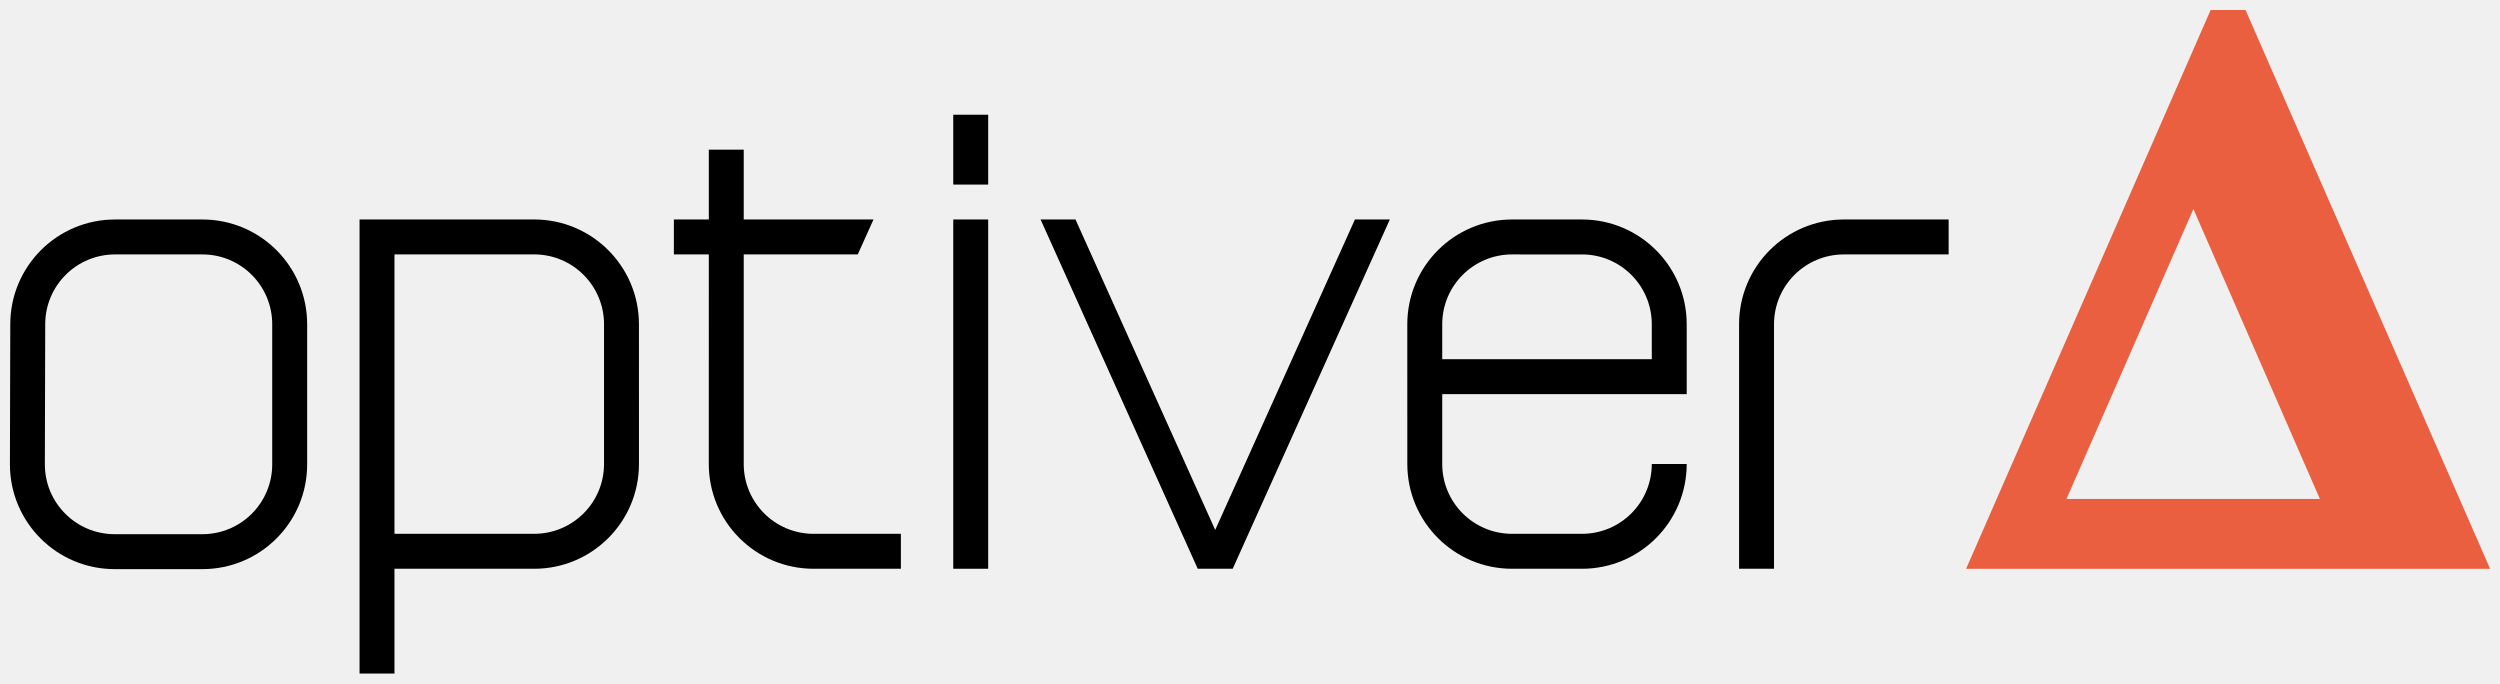
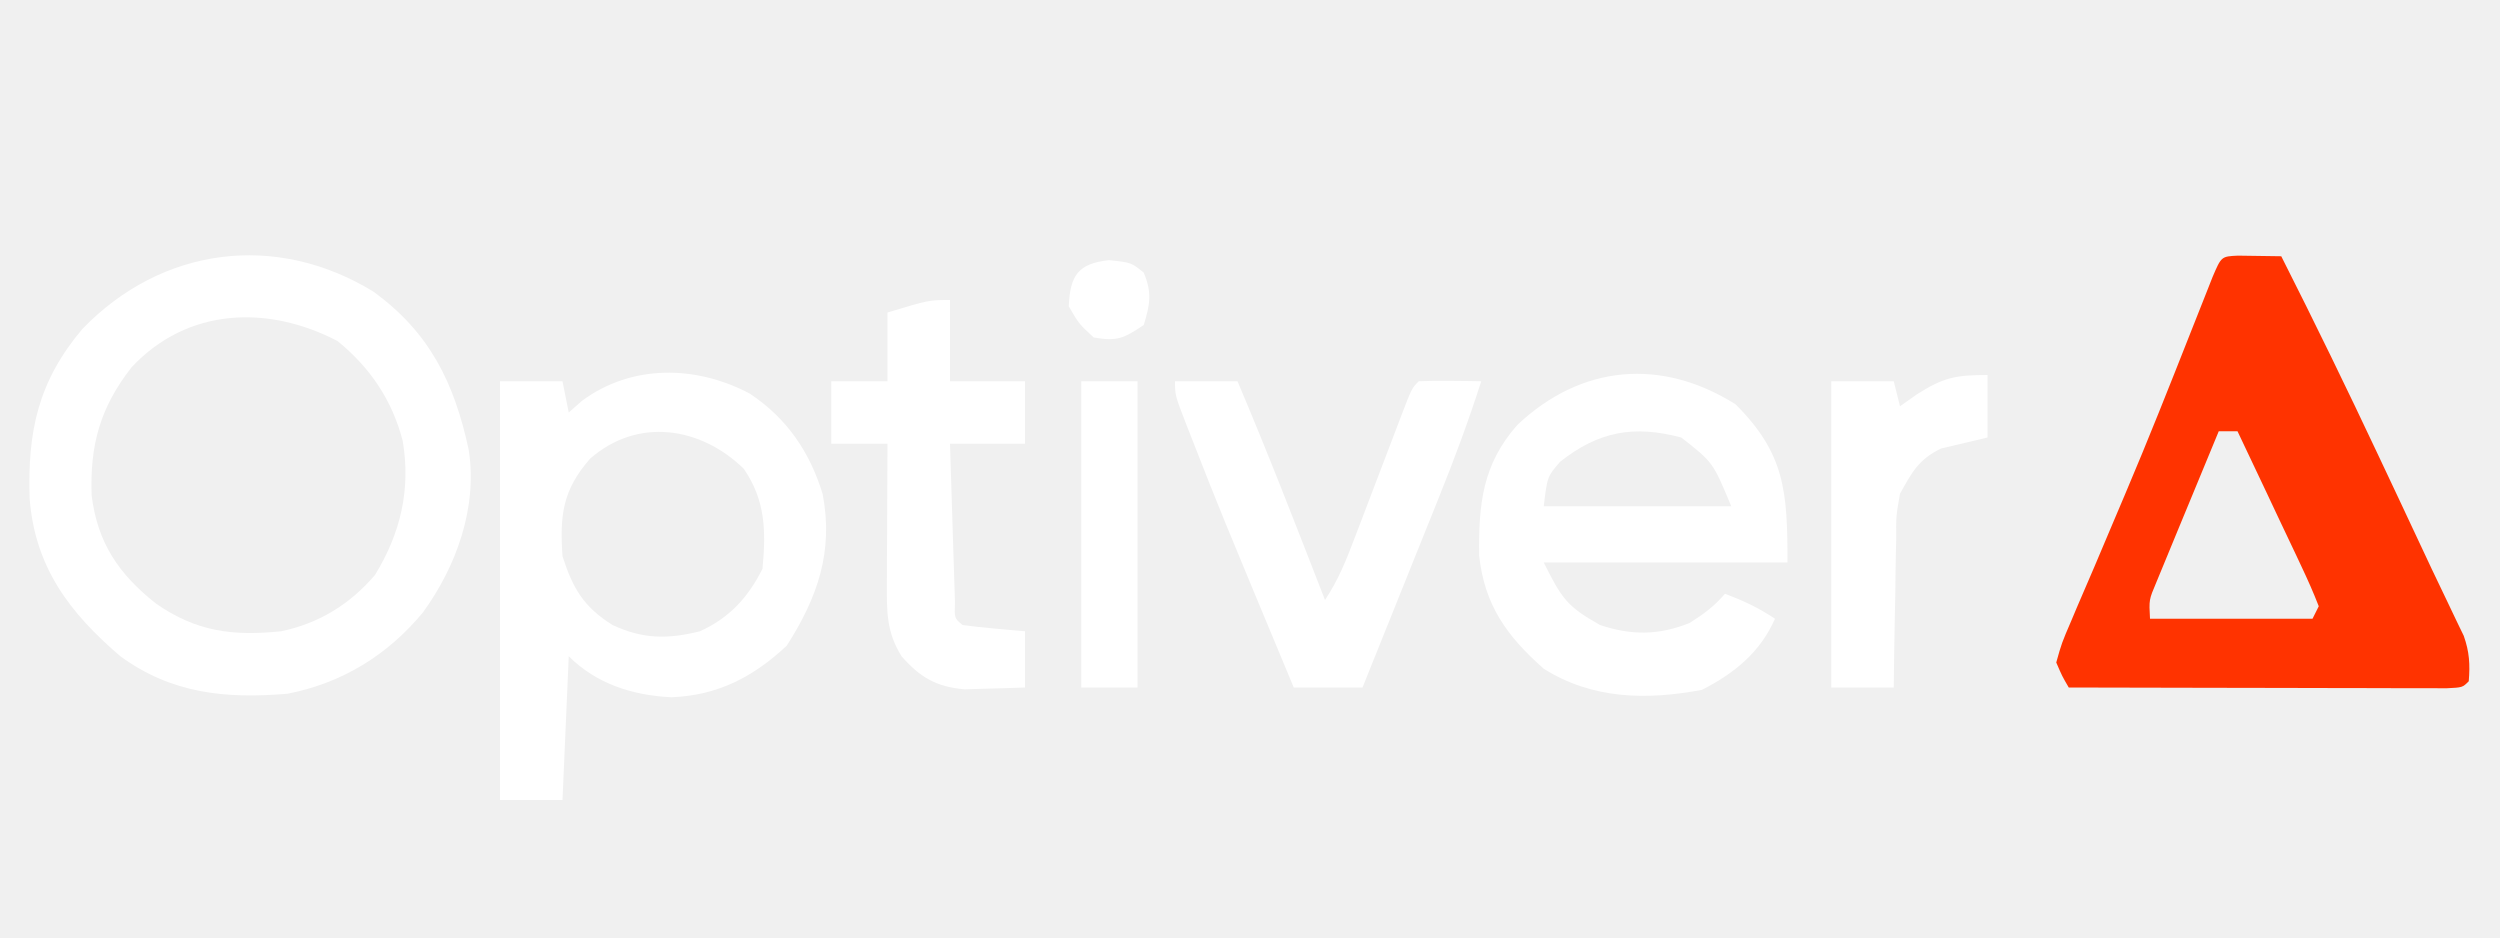
- <svg xmlns="http://www.w3.org/2000/svg" version="1.1" width="892.913" height="244.134" id="svg4033">
-   <defs id="defs4035">
-     <clipPath id="clipPath3979">
-       <path d="m 456.05,41.99 103.225,0 0,27.616 -103.225,0 0,-27.616 z" id="path3981" />
-     </clipPath>
-   </defs>
-   <g transform="translate(79.49868,-465.9028)" id="layer1">
-     <g transform="matrix(6.865178,0,0,6.865178,-1980.096,-2410.116)" id="g4086">
-       <path d="m 326.44,428.531 1.817,0 0,-3.634 -1.817,0 0,3.634 z" id="path3963" style="fill:#000000;fill-opacity:1;fill-rule:nonzero;stroke:none" />
-       <path d="m 326.44,448.518 1.817,0 0,-18.171 -1.817,0 0,18.171 z" id="path3965" style="fill:#000000;fill-opacity:1;fill-rule:nonzero;stroke:none" />
-       <g transform="matrix(1.25,0,0,-1.25,340.068,446.4988)" id="g3967">
-         <path d="m 0,0 -5.815,12.921 -1.453,0 6.541,-14.537 1.455,0 6.54,14.537 -1.453,0 L 0,0 z" id="path3969" style="fill:#000000;fill-opacity:1;fill-rule:nonzero;stroke:none" />
-       </g>
-       <g transform="matrix(1.25,0,0,-1.25,384.3578,444.8842)" id="g3971">
-         <path d="M 0,0 5.281,12.065 10.545,0 0,0 z m 7.451,20.348 -1.453,0 -1.453,-3.322 -8.724,-19.934 21.808,0 -10.178,23.256 z" id="path3973" style="fill:#e95f40;fill-opacity:1;fill-rule:nonzero;stroke:none" />
-       </g>
-       <g transform="matrix(1.25,0,0,-1.25,-292.7009,506.4572)" id="g3975">
-         <g clip-path="url(#clipPath3979)" id="g3977">
-           <g transform="translate(528.019,56.5267)" id="g3983">
-             <path d="m 0,0 c 0,2.41 1.95,4.361 4.362,4.361 l 4.36,0 0,-1.454 -4.36,0 C 2.754,2.907 1.454,1.607 1.454,0 l 0,-10.176 -1.454,0 L 0,0 z" id="path3985" style="fill:#000000;fill-opacity:1;fill-rule:nonzero;stroke:none" />
-           </g>
-           <g transform="translate(466.9675,50.6966)" id="g3987">
-             <path d="m 0,0 c 0,-1.607 -1.3,-2.907 -2.907,-2.907 l -3.649,0 c -1.607,0 -2.907,1.3 -2.907,2.907 l 0.015,5.83 c 0,1.607 1.3,2.907 2.907,2.907 l 3.634,0 C -1.3,8.737 0,7.437 0,5.83 L 0,0 z m 1.454,5.83 c 0,2.41 -1.95,4.361 -4.361,4.361 l -3.634,0 c -2.411,0 -4.361,-1.951 -4.361,-4.361 L -10.917,0 c 0,-2.411 1.95,-4.361 4.361,-4.361 l 3.649,0 c 2.411,0 4.361,1.95 4.361,4.361 l 0,5.83 z" id="path3989" style="fill:#000000;fill-opacity:1;fill-rule:nonzero;stroke:none" />
-           </g>
-           <g transform="translate(480.7776,50.7116)" id="g3991">
-             <path d="m 0,0 c 0,-1.606 -1.301,-2.906 -2.907,-2.906 l -5.815,-10e-4 0,11.63 5.815,0 C -1.301,8.723 0,7.422 0,5.815 L 0,0 z m 1.453,5.815 c 0,2.41 -1.95,4.361 -4.36,4.362 l -7.268,-10e-4 0,-18.897 1.453,0 0,4.36 5.815,0 c 2.41,0 4.361,1.951 4.361,4.361 L 1.453,5.815 z" id="path3993" style="fill:#000000;fill-opacity:1;fill-rule:nonzero;stroke:none" />
-           </g>
-           <g transform="translate(486.5918,50.7109)" id="g3995">
-             <path d="m 0,0 c 0,-1.605 1.3,-2.906 2.907,-2.906 l 3.634,0 0,-1.454 -3.634,0 c -2.411,0 -4.361,1.951 -4.361,4.36 l 10e-4,8.723 -1.454,0 0,1.454 1.454,0 0,2.907 1.453,0 0,-2.907 5.401,0 L 4.747,8.723 0,8.723 0,0 z" id="path3997" style="fill:#000000;fill-opacity:1;fill-rule:nonzero;stroke:none" />
-           </g>
-           <g transform="translate(515.6639,56.5267)" id="g3999">
-             <path d="M 0,0 C 0,1.607 1.301,2.907 2.908,2.907 L 5.929,2.904 5.815,2.907 c 1.607,0 2.907,-1.3 2.907,-2.907 l 0,-1.453 L 0,-1.453 0,0 z m 8.722,-5.815 c 0,-1.606 -1.3,-2.907 -2.907,-2.907 l -2.907,0 C 1.3,-8.722 0,-7.421 0,-5.816 l 0,2.908 10.175,0 0,2.908 c 0,2.41 -1.951,4.361 -4.36,4.361 l -2.907,0 C 0.497,4.361 -1.454,2.41 -1.454,0 l 10e-4,-5.816 c 0,-2.409 1.95,-4.36 4.361,-4.36 l 2.907,0 c 2.409,0 4.36,1.951 4.36,4.361 l -1.453,0 z" id="path4001" style="fill:#000000;fill-opacity:1;fill-rule:nonzero;stroke:none" />
-           </g>
-         </g>
-       </g>
-     </g>
-   </g>
+ <svg xmlns="http://www.w3.org/2000/svg" version="1.1" width="400" height="150">
+   <path d="M0 0 C3.467 0.049 3.467 0.049 6.934 0.098 C12.289 10.686 17.475 21.344 22.526 32.081 C23.629 34.427 24.735 36.771 25.842 39.115 C27.577 42.792 29.3 46.474 31.021 50.158 C31.857 51.935 32.71 53.705 33.565 55.474 C34.023 56.437 34.481 57.399 34.953 58.391 C35.342 59.194 35.731 59.997 36.132 60.825 C37.04 63.399 37.156 65.387 36.934 68.098 C35.934 69.098 35.934 69.098 33.422 69.218 C32.305 69.216 31.188 69.213 30.037 69.211 C28.776 69.211 27.514 69.211 26.215 69.211 C24.828 69.206 23.441 69.201 22.055 69.195 C20.644 69.193 19.233 69.192 17.822 69.191 C14.101 69.187 10.381 69.177 6.661 69.166 C2.867 69.156 -0.927 69.152 -4.721 69.146 C-12.169 69.136 -19.618 69.119 -27.066 69.098 C-28.121 67.291 -28.121 67.291 -29.066 65.098 C-28.199 61.999 -28.199 61.999 -26.621 58.324 C-26.199 57.322 -26.199 57.322 -25.769 56.299 C-24.84 54.1 -23.891 51.912 -22.941 49.723 C-21.969 47.435 -21.002 45.144 -20.035 42.854 C-19.373 41.286 -18.708 39.719 -18.042 38.153 C-14.371 29.513 -10.918 20.788 -7.473 12.055 C-6.75 10.224 -6.023 8.393 -5.297 6.562 C-4.888 5.527 -4.48 4.492 -4.059 3.426 C-2.652 0.125 -2.652 0.125 0 0 Z M-3.066 28.098 C-4.64 31.885 -6.206 35.675 -7.766 39.469 C-8.298 40.758 -8.831 42.047 -9.367 43.336 C-10.136 45.188 -10.898 47.043 -11.66 48.898 C-12.121 50.014 -12.582 51.129 -13.057 52.279 C-14.235 55.069 -14.235 55.069 -14.066 58.098 C-5.486 58.098 3.094 58.098 11.934 58.098 C12.264 57.438 12.594 56.778 12.934 56.098 C12.106 53.955 11.17 51.854 10.188 49.777 C9.898 49.159 9.608 48.54 9.309 47.903 C8.379 45.922 7.438 43.948 6.496 41.973 C5.865 40.633 5.234 39.293 4.604 37.953 C3.055 34.664 1.497 31.38 -0.066 28.098 C-1.056 28.098 -2.046 28.098 -3.066 28.098 Z " fill="#FF3300" transform="translate(358.0664,40.90234)" />
+   <path d="M0 0 C9.033 6.527 13.007 14.604 15.312 25.375 C16.736 34.581 13.334 43.999 7.973 51.375 C2.308 58.199 -4.92 62.654 -13.688 64.375 C-23.614 65.206 -32.213 64.362 -40.418 58.387 C-48.566 51.418 -54.064 44.149 -54.941 33.211 C-55.308 22.367 -53.572 14.383 -46.5 6 C-33.824 -7.113 -15.621 -9.515 0 0 Z M-38.625 12.125 C-43.643 18.551 -45.309 24.486 -45.027 32.637 C-44.084 40.237 -40.69 45.227 -34.75 49.934 C-28.27 54.462 -22.389 55.175 -14.688 54.375 C-8.642 53.109 -3.704 50.064 0.312 45.375 C4.411 38.668 6.053 31.691 4.75 23.938 C3.065 17.4 -0.476 12.172 -5.688 7.938 C-16.816 2.141 -29.673 2.571 -38.625 12.125 Z " fill="#FFFFFF" transform="translate(59.6875,46.625)" />
+   <path d="M0 0 C5.851 3.901 9.549 9.252 11.617 16.02 C13.389 25.186 10.832 32.585 5.875 40.312 C0.51 45.328 -5.145 48.261 -12.562 48.562 C-18.737 48.273 -24.571 46.429 -29 42 C-29.33 49.59 -29.66 57.18 -30 65 C-33.3 65 -36.6 65 -40 65 C-40 42.89 -40 20.78 -40 -2 C-36.7 -2 -33.4 -2 -30 -2 C-29.67 -0.35 -29.34 1.3 -29 3 C-28.299 2.381 -27.598 1.762 -26.875 1.125 C-18.915 -4.759 -8.586 -4.58 0 0 Z M-25.594 10.395 C-29.995 15.449 -30.445 19.441 -30 26 C-28.336 31.166 -26.618 34.1 -22 37 C-17.118 39.278 -13.128 39.285 -8 38 C-3.315 35.87 -0.3 32.6 2 28 C2.558 22.037 2.502 17.071 -1 12 C-7.949 5.239 -17.995 3.746 -25.594 10.395 Z " fill="#FFFFFF" transform="translate(120,63)" />
+   <path d="M0 0 C7.896 7.896 8.312 13.878 8.312 25.312 C-4.558 25.312 -17.427 25.312 -30.688 25.312 C-27.789 31.11 -26.966 32.343 -21.688 35.312 C-16.589 37.012 -12.301 36.952 -7.375 35 C-5.114 33.581 -3.414 32.327 -1.688 30.312 C1.284 31.437 3.647 32.535 6.312 34.312 C3.933 39.702 -0.186 43.033 -5.375 45.688 C-14.216 47.356 -22.902 47.211 -30.688 42.312 C-36.578 37.104 -40.164 32.163 -41.023 24.199 C-41.124 15.979 -40.499 9.63 -34.922 3.312 C-24.696 -6.35 -11.901 -7.473 0 0 Z M-28.062 9.188 C-30.116 11.55 -30.116 11.55 -30.688 16.312 C-20.788 16.312 -10.887 16.312 -0.688 16.312 C-3.611 9.279 -3.611 9.279 -8.688 5.312 C-16.286 3.302 -21.892 4.316 -28.062 9.188 Z " fill="#FFFFFF" transform="translate(277.6875,64.6875)" />
+   <path d="M0 0 C3.3 0 6.6 0 10 0 C14.913 11.57 19.446 23.285 24 35 C26.141 31.789 27.432 28.543 28.785 24.961 C29.177 23.939 29.177 23.939 29.577 22.896 C30.409 20.724 31.236 18.549 32.062 16.375 C32.893 14.194 33.724 12.012 34.559 9.833 C35.078 8.477 35.595 7.12 36.108 5.763 C37.888 1.112 37.888 1.112 39 0 C40.686 -0.072 42.375 -0.084 44.062 -0.062 C44.982 -0.053 45.901 -0.044 46.848 -0.035 C47.558 -0.024 48.268 -0.012 49 0 C46.975 6.315 44.689 12.481 42.207 18.629 C41.856 19.504 41.505 20.379 41.144 21.281 C40.036 24.042 38.924 26.802 37.812 29.562 C37.055 31.448 36.298 33.335 35.541 35.221 C33.697 39.815 31.849 44.408 30 49 C26.37 49 22.74 49 19 49 C7.175 20.628 7.175 20.628 2.75 9.312 C2.463 8.584 2.176 7.856 1.881 7.106 C0 2.247 0 2.247 0 0 Z " fill="#FFFFFF" transform="translate(188,61)" />
+   <path d="M0 0 C0 4.29 0 8.58 0 13 C3.96 13 7.92 13 12 13 C12 16.3 12 19.6 12 23 C8.04 23 4.08 23 0 23 C0.118 26.97 0.242 30.939 0.372 34.908 C0.416 36.259 0.457 37.61 0.497 38.962 C0.555 40.9 0.619 42.839 0.684 44.777 C0.72 45.945 0.757 47.113 0.795 48.316 C0.701 50.918 0.701 50.918 2 52 C3.682 52.233 5.371 52.413 7.062 52.562 C7.982 52.646 8.901 52.73 9.848 52.816 C10.913 52.907 10.913 52.907 12 53 C12 55.97 12 58.94 12 62 C9.938 62.082 7.875 62.139 5.812 62.188 C4.09 62.24 4.09 62.24 2.332 62.293 C-2.19 61.895 -4.784 60.389 -7.75 57 C-10.181 53.111 -10.117 49.846 -10.098 45.363 C-10.094 44.065 -10.091 42.766 -10.088 41.428 C-10.08 40.056 -10.071 38.684 -10.062 37.312 C-10.057 35.929 -10.053 34.546 -10.049 33.162 C-10.037 29.775 -10.021 26.387 -10 23 C-12.97 23 -15.94 23 -19 23 C-19 19.7 -19 16.4 -19 13 C-16.03 13 -13.06 13 -10 13 C-10 9.37 -10 5.74 -10 2 C-3.375 0 -3.375 0 0 0 Z " fill="#FFFFFF" transform="translate(152,48)" />
+   <path d="M0 0 C0 3.3 0 6.6 0 10 C-2.474 10.586 -4.948 11.172 -7.422 11.758 C-11.013 13.488 -12.077 15.534 -14 19 C-14.634 22.565 -14.634 22.565 -14.609 26.367 C-14.626 27.047 -14.642 27.726 -14.659 28.427 C-14.708 30.576 -14.729 32.725 -14.75 34.875 C-14.778 36.341 -14.808 37.807 -14.84 39.273 C-14.913 42.849 -14.963 46.424 -15 50 C-18.3 50 -21.6 50 -25 50 C-25 33.83 -25 17.66 -25 1 C-21.7 1 -18.4 1 -15 1 C-14.67 2.32 -14.34 3.64 -14 5 C-13.092 4.361 -12.185 3.721 -11.25 3.062 C-6.994 0.361 -5.009 0 0 0 Z " fill="#FFFFFF" transform="translate(318,60)" />
+   <path d="M0 0 C2.97 0 5.94 0 9 0 C9 16.17 9 32.34 9 49 C6.03 49 3.06 49 0 49 C0 32.83 0 16.66 0 0 Z " fill="#FFFFFF" transform="translate(173,61)" />
+   <path d="M0 0 C3.562 0.375 3.562 0.375 5.562 2 C6.914 5.211 6.567 7.074 5.562 10.375 C2.321 12.536 1.326 13.017 -2.438 12.375 C-4.812 10.188 -4.812 10.188 -6.438 7.375 C-6.211 2.5 -5.006 0.546 0 0 Z " fill="#FFFFFF" transform="translate(177.4375,41.625)" />
</svg>
